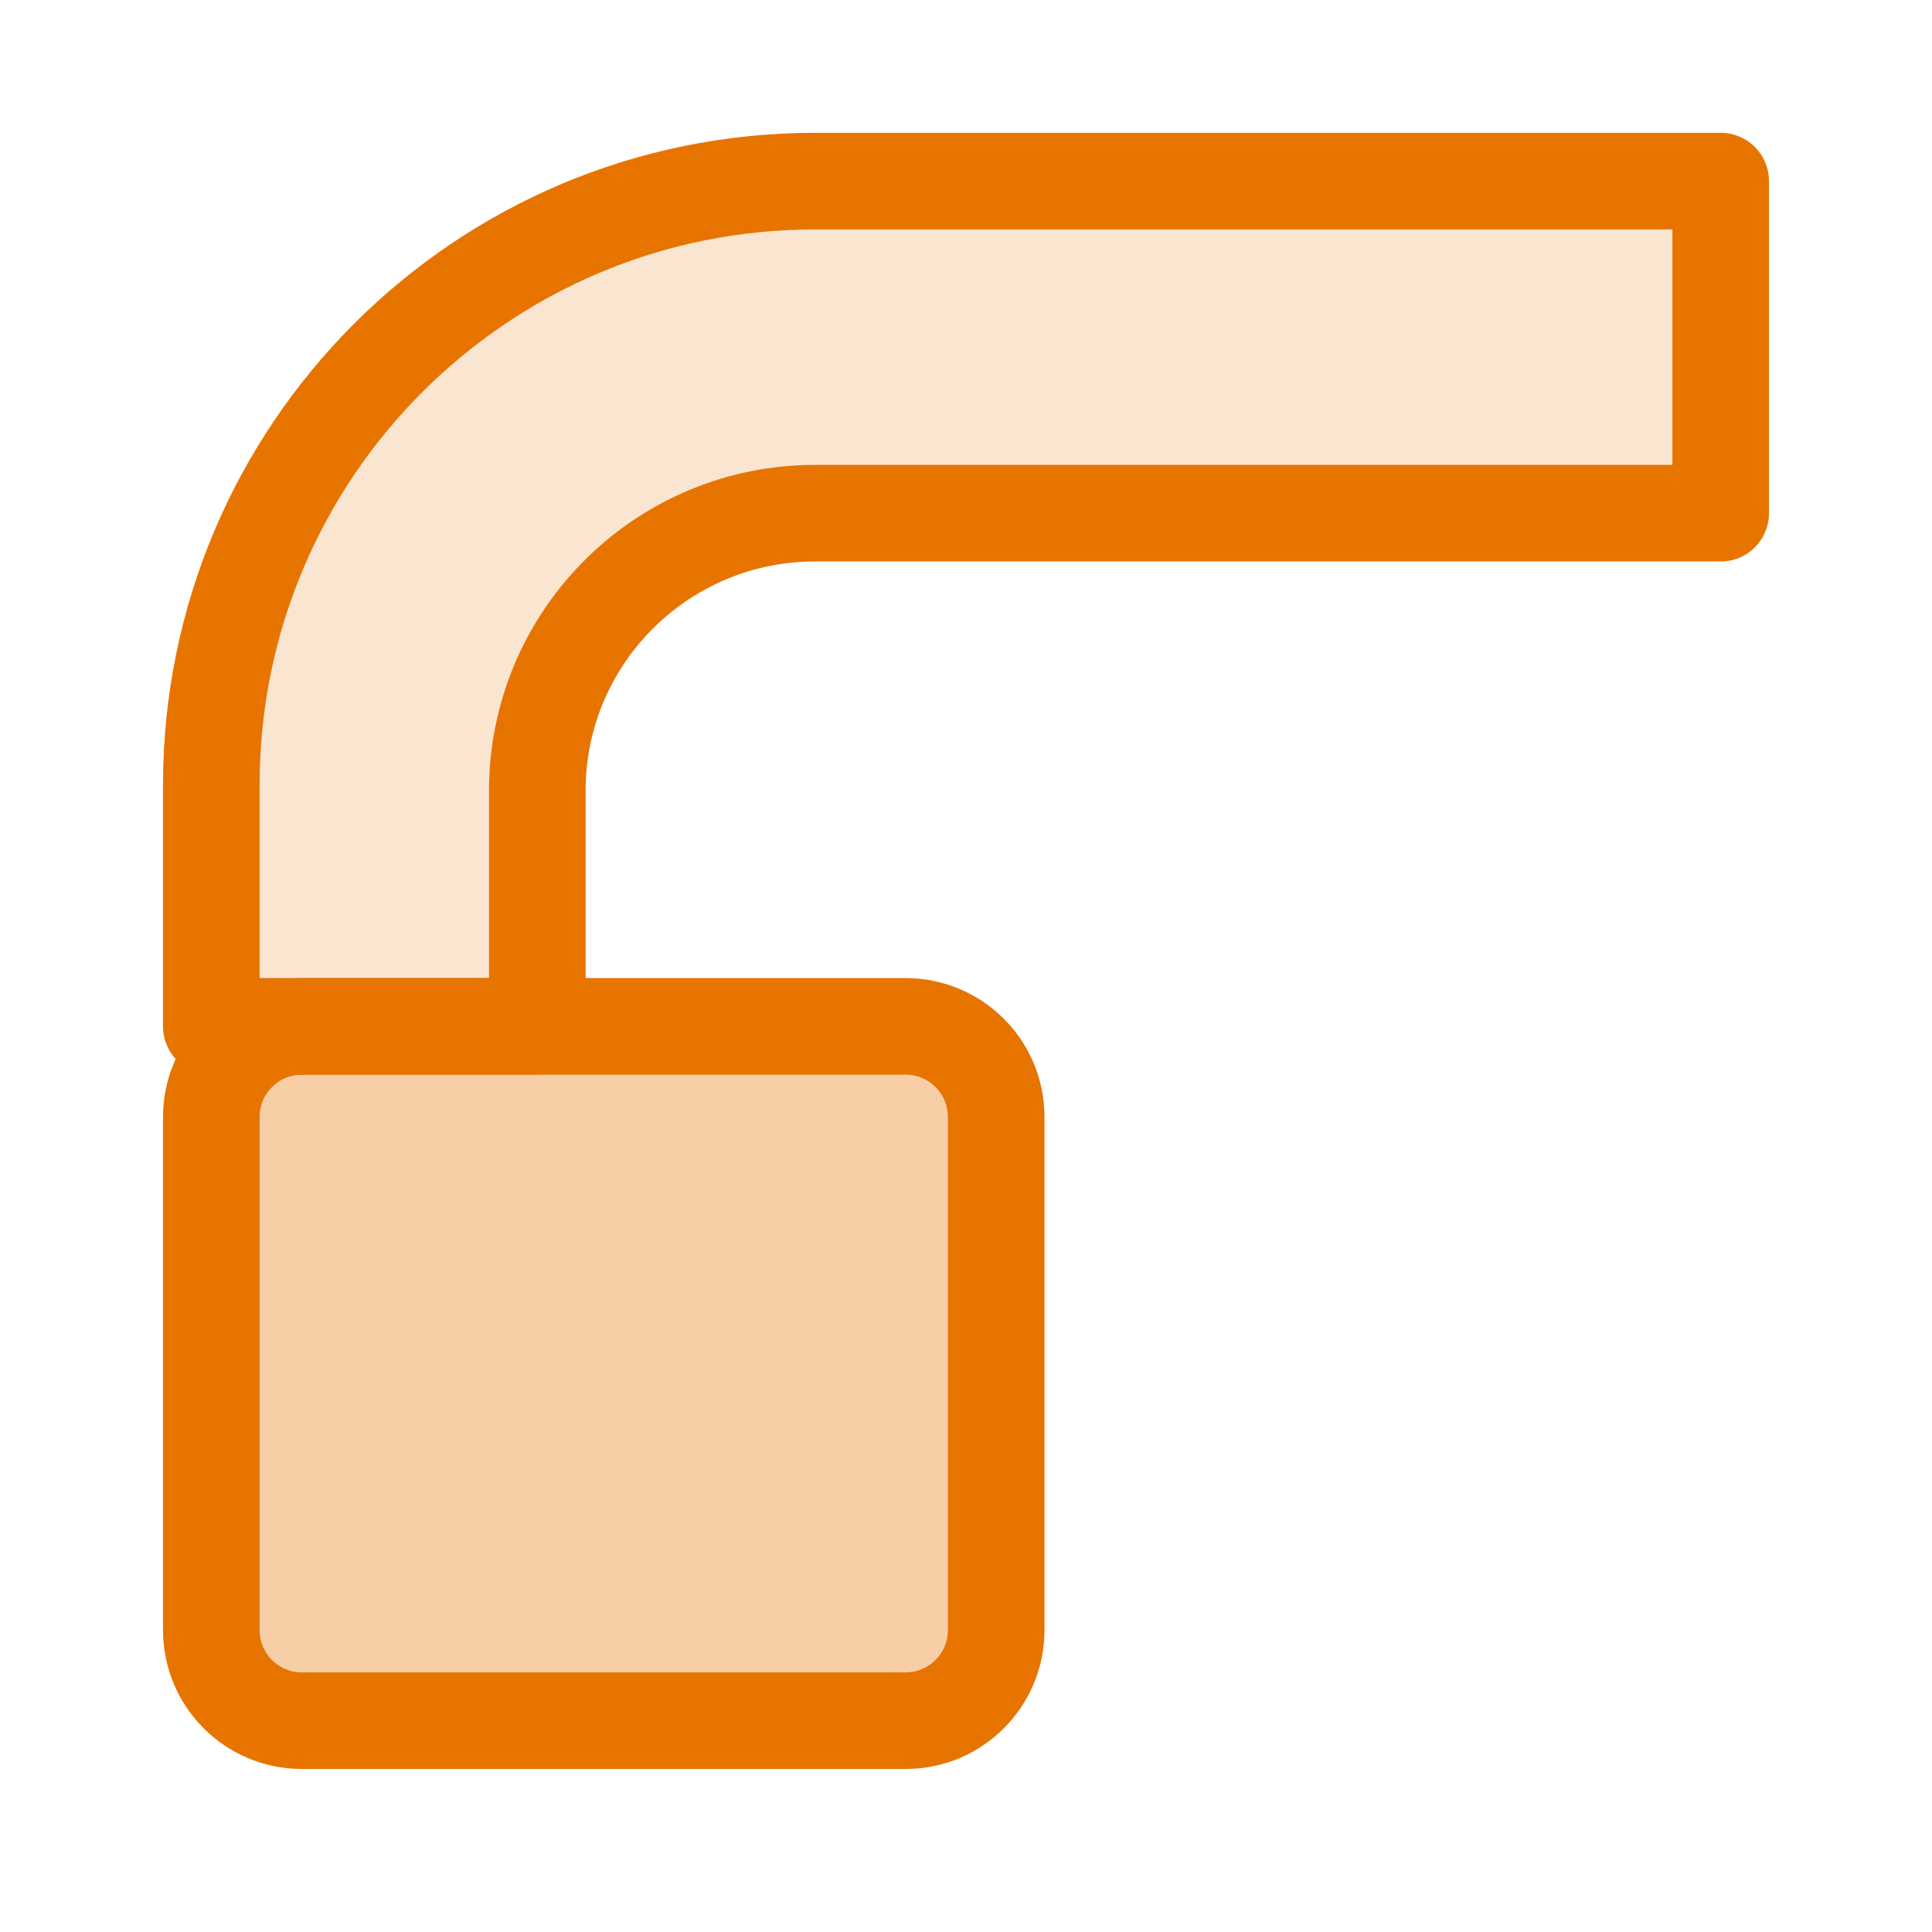
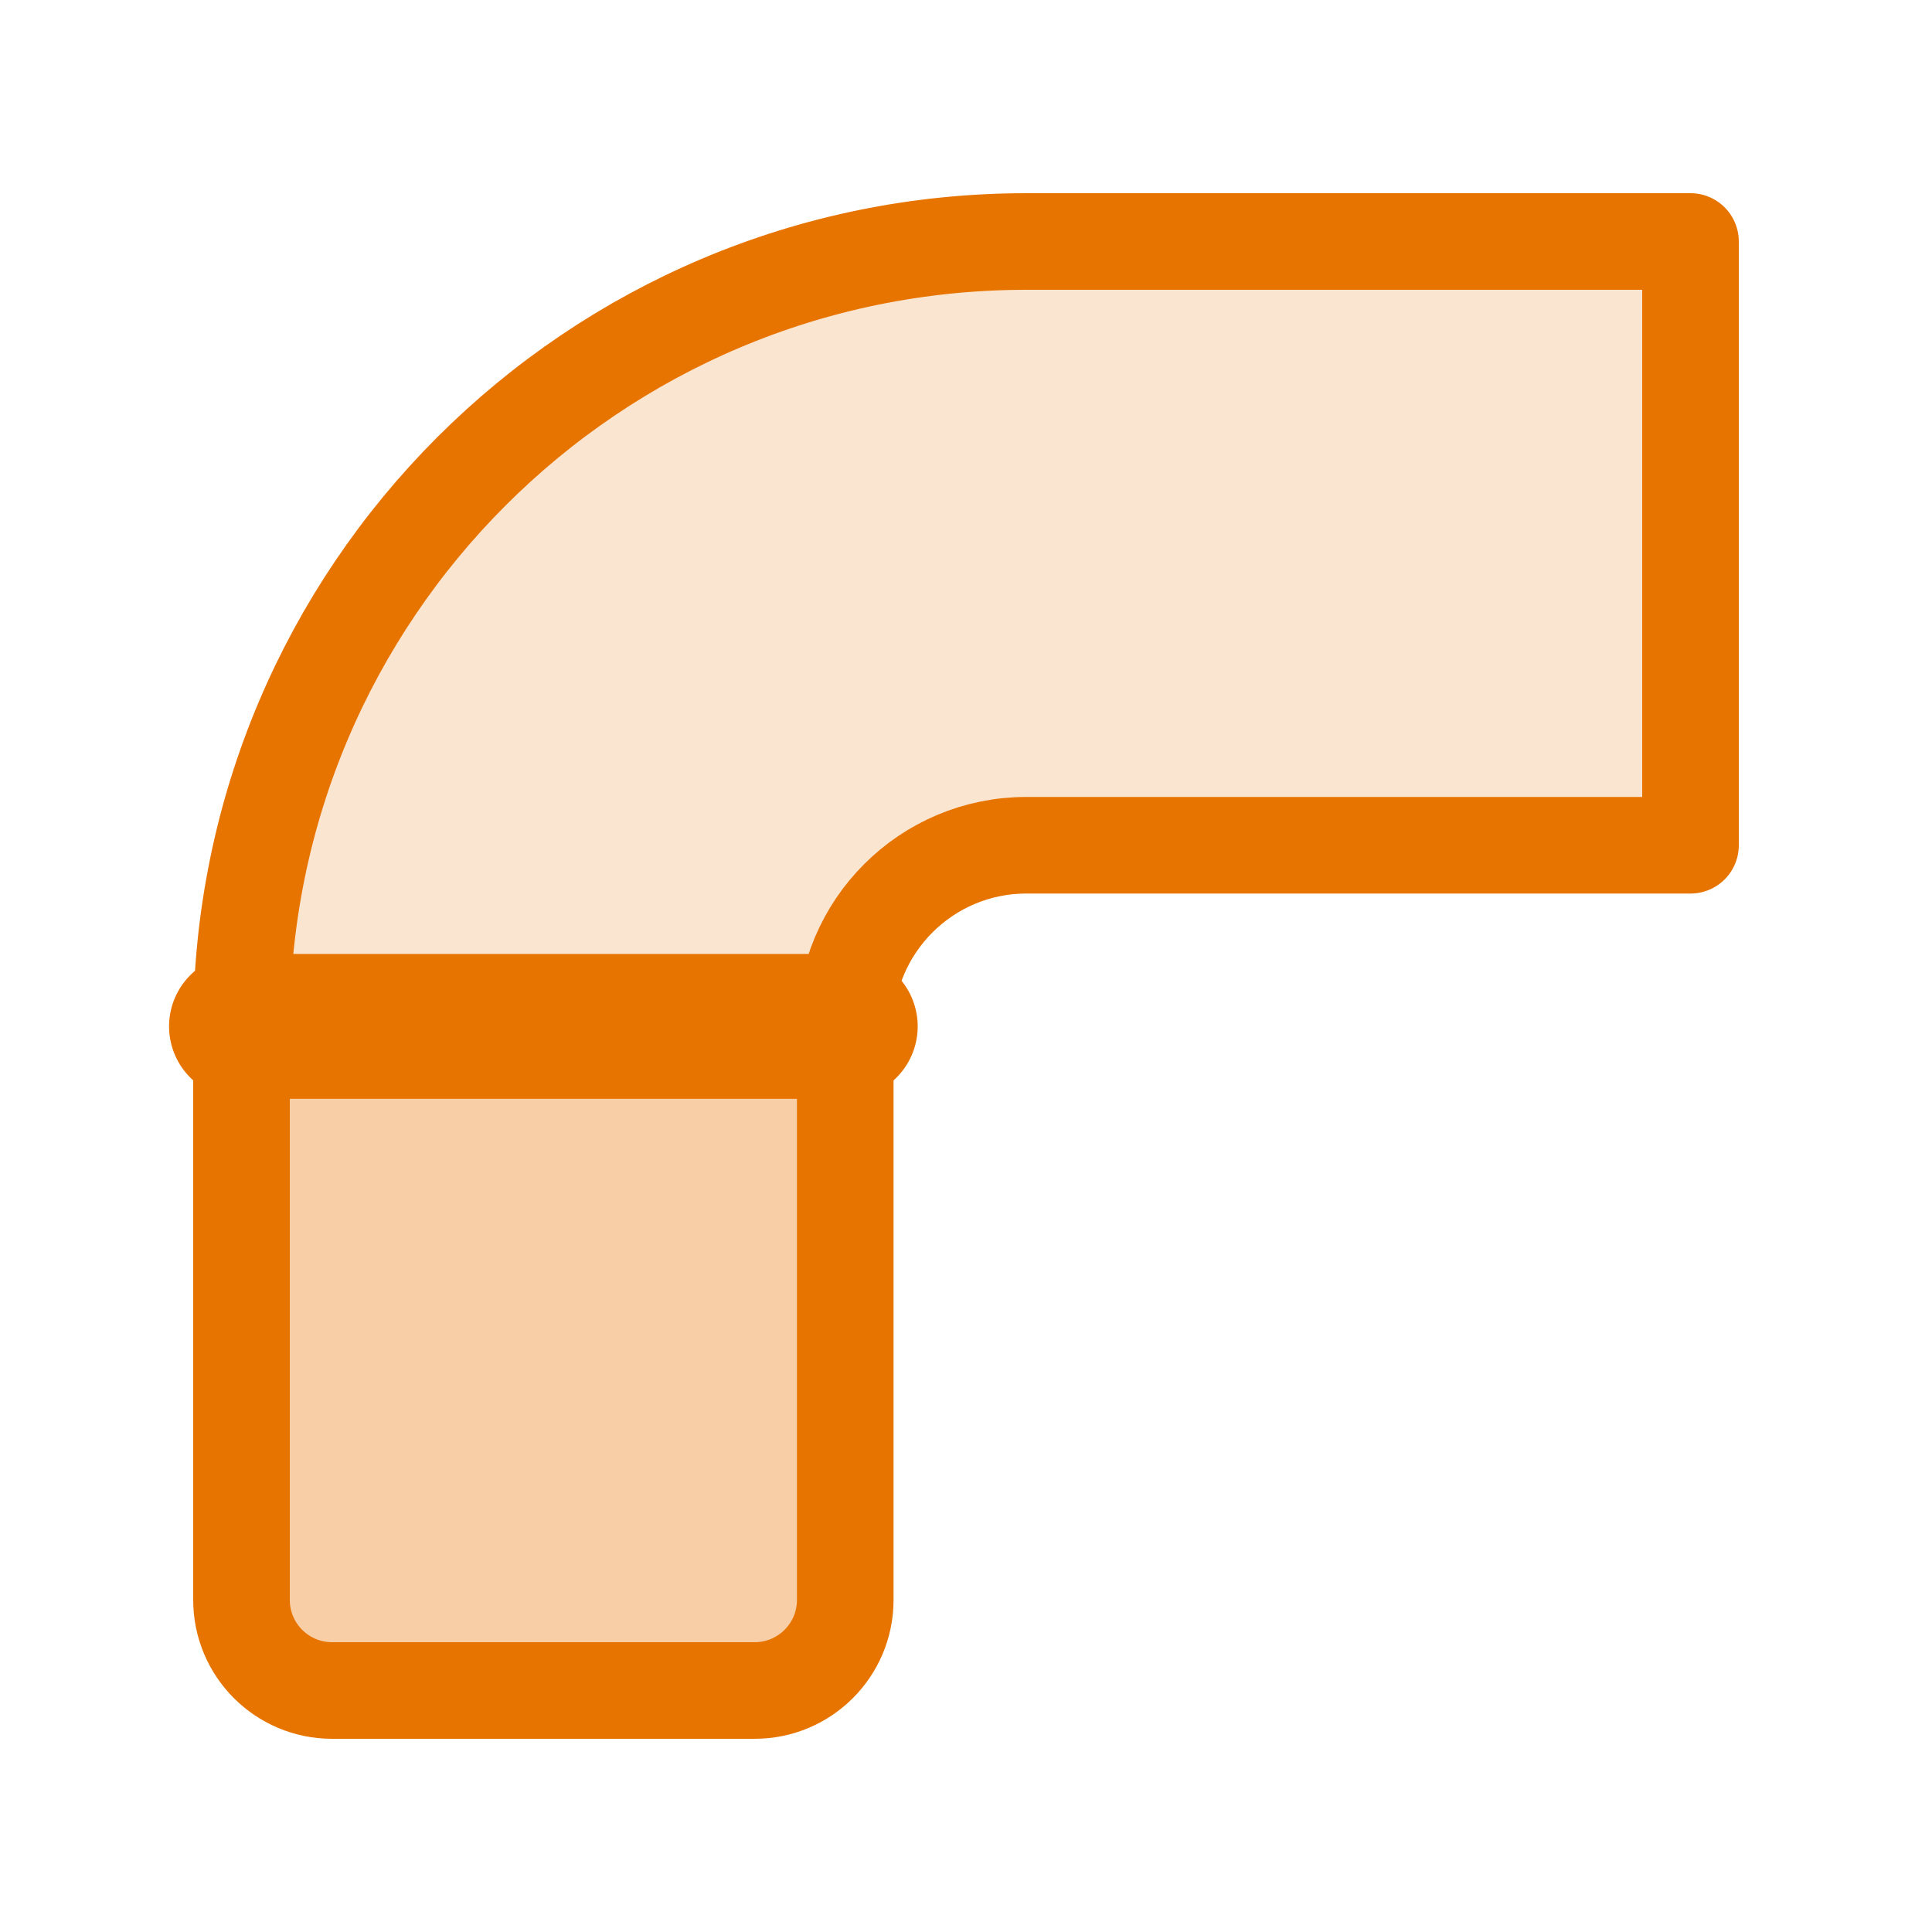
<svg xmlns="http://www.w3.org/2000/svg" viewBox="0 0 32 32" width="32" height="32">
-   <path d="M5.0 17h10.0a1.5 1.5 0 0 1 1.5 1.5v8.5a1.5 1.5 0 0 1 -1.5 1.5h-10.0a1.5 1.5 0 0 1 -1.5 -1.5v-8.5a1.5 1.5 0 0 1 1.5 -1.5Z" fill="#e87400" fill-opacity="0.35" fill-rule="evenodd" stroke="#e87400" stroke-width="1.6" stroke-linejoin="round" />
-   <path d="M3.5 17L3.5 13A10 10 0 0 1 13.5 3L28.5 3L28.5 8.5L13.5 8.5A4.6 4.6 0 0 0 8.9 13L8.9 17Z" fill="#e87400" fill-opacity="0.18" fill-rule="evenodd" stroke="#e87400" stroke-width="1.6" stroke-linejoin="round" />
+   <path d="M4 17H14V26.5A1.5 1.5 0 0 1 12.5 28H5.5A1.5 1.5 0 0 1 4 26.5Z" fill="#e87400" fill-opacity="0.35" fill-rule="evenodd" stroke="#e87400" stroke-width="1.6" stroke-linejoin="round" />
+   <path d="M4 17A13 13 0 0 1 17 4H28V14H17A3 3 0 0 0 14 17Z" fill="#e87400" fill-opacity="0.18" fill-rule="evenodd" stroke="#e87400" stroke-width="1.6" stroke-linejoin="round" />
+   <path d="M4 17H14" fill="none" stroke="#e87400" stroke-width="2.4" stroke-linecap="round" />
</svg>
